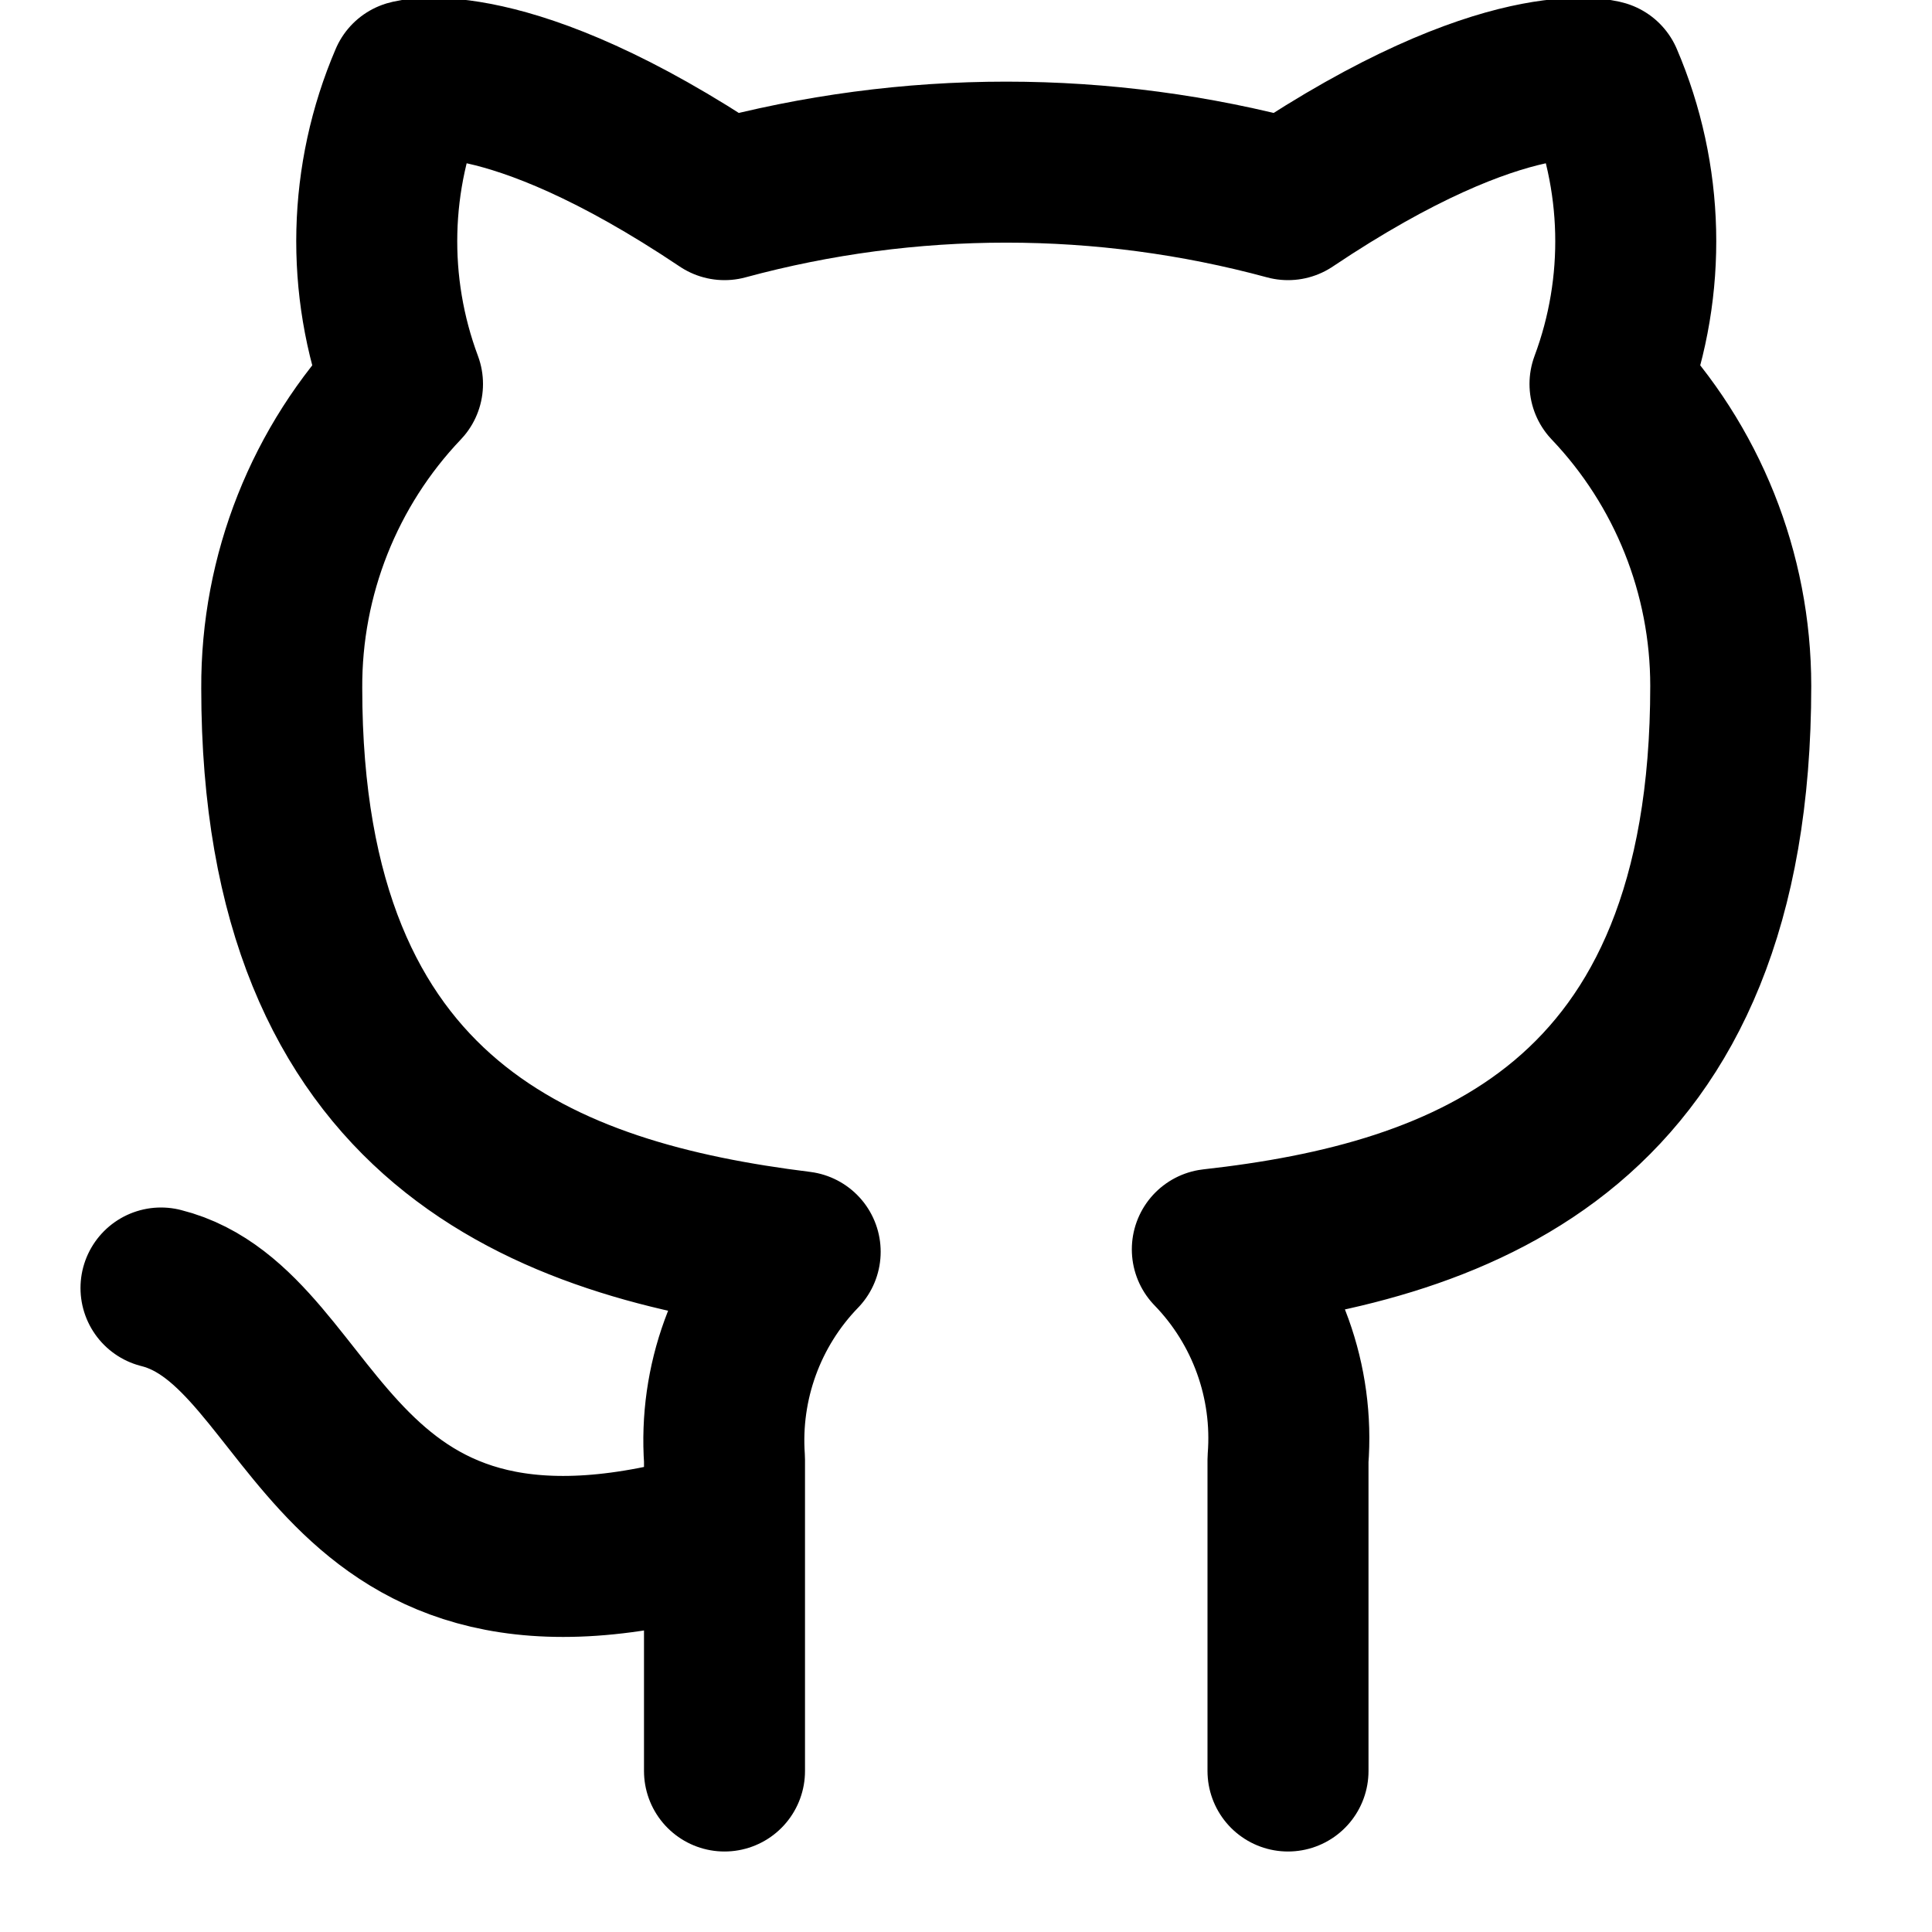
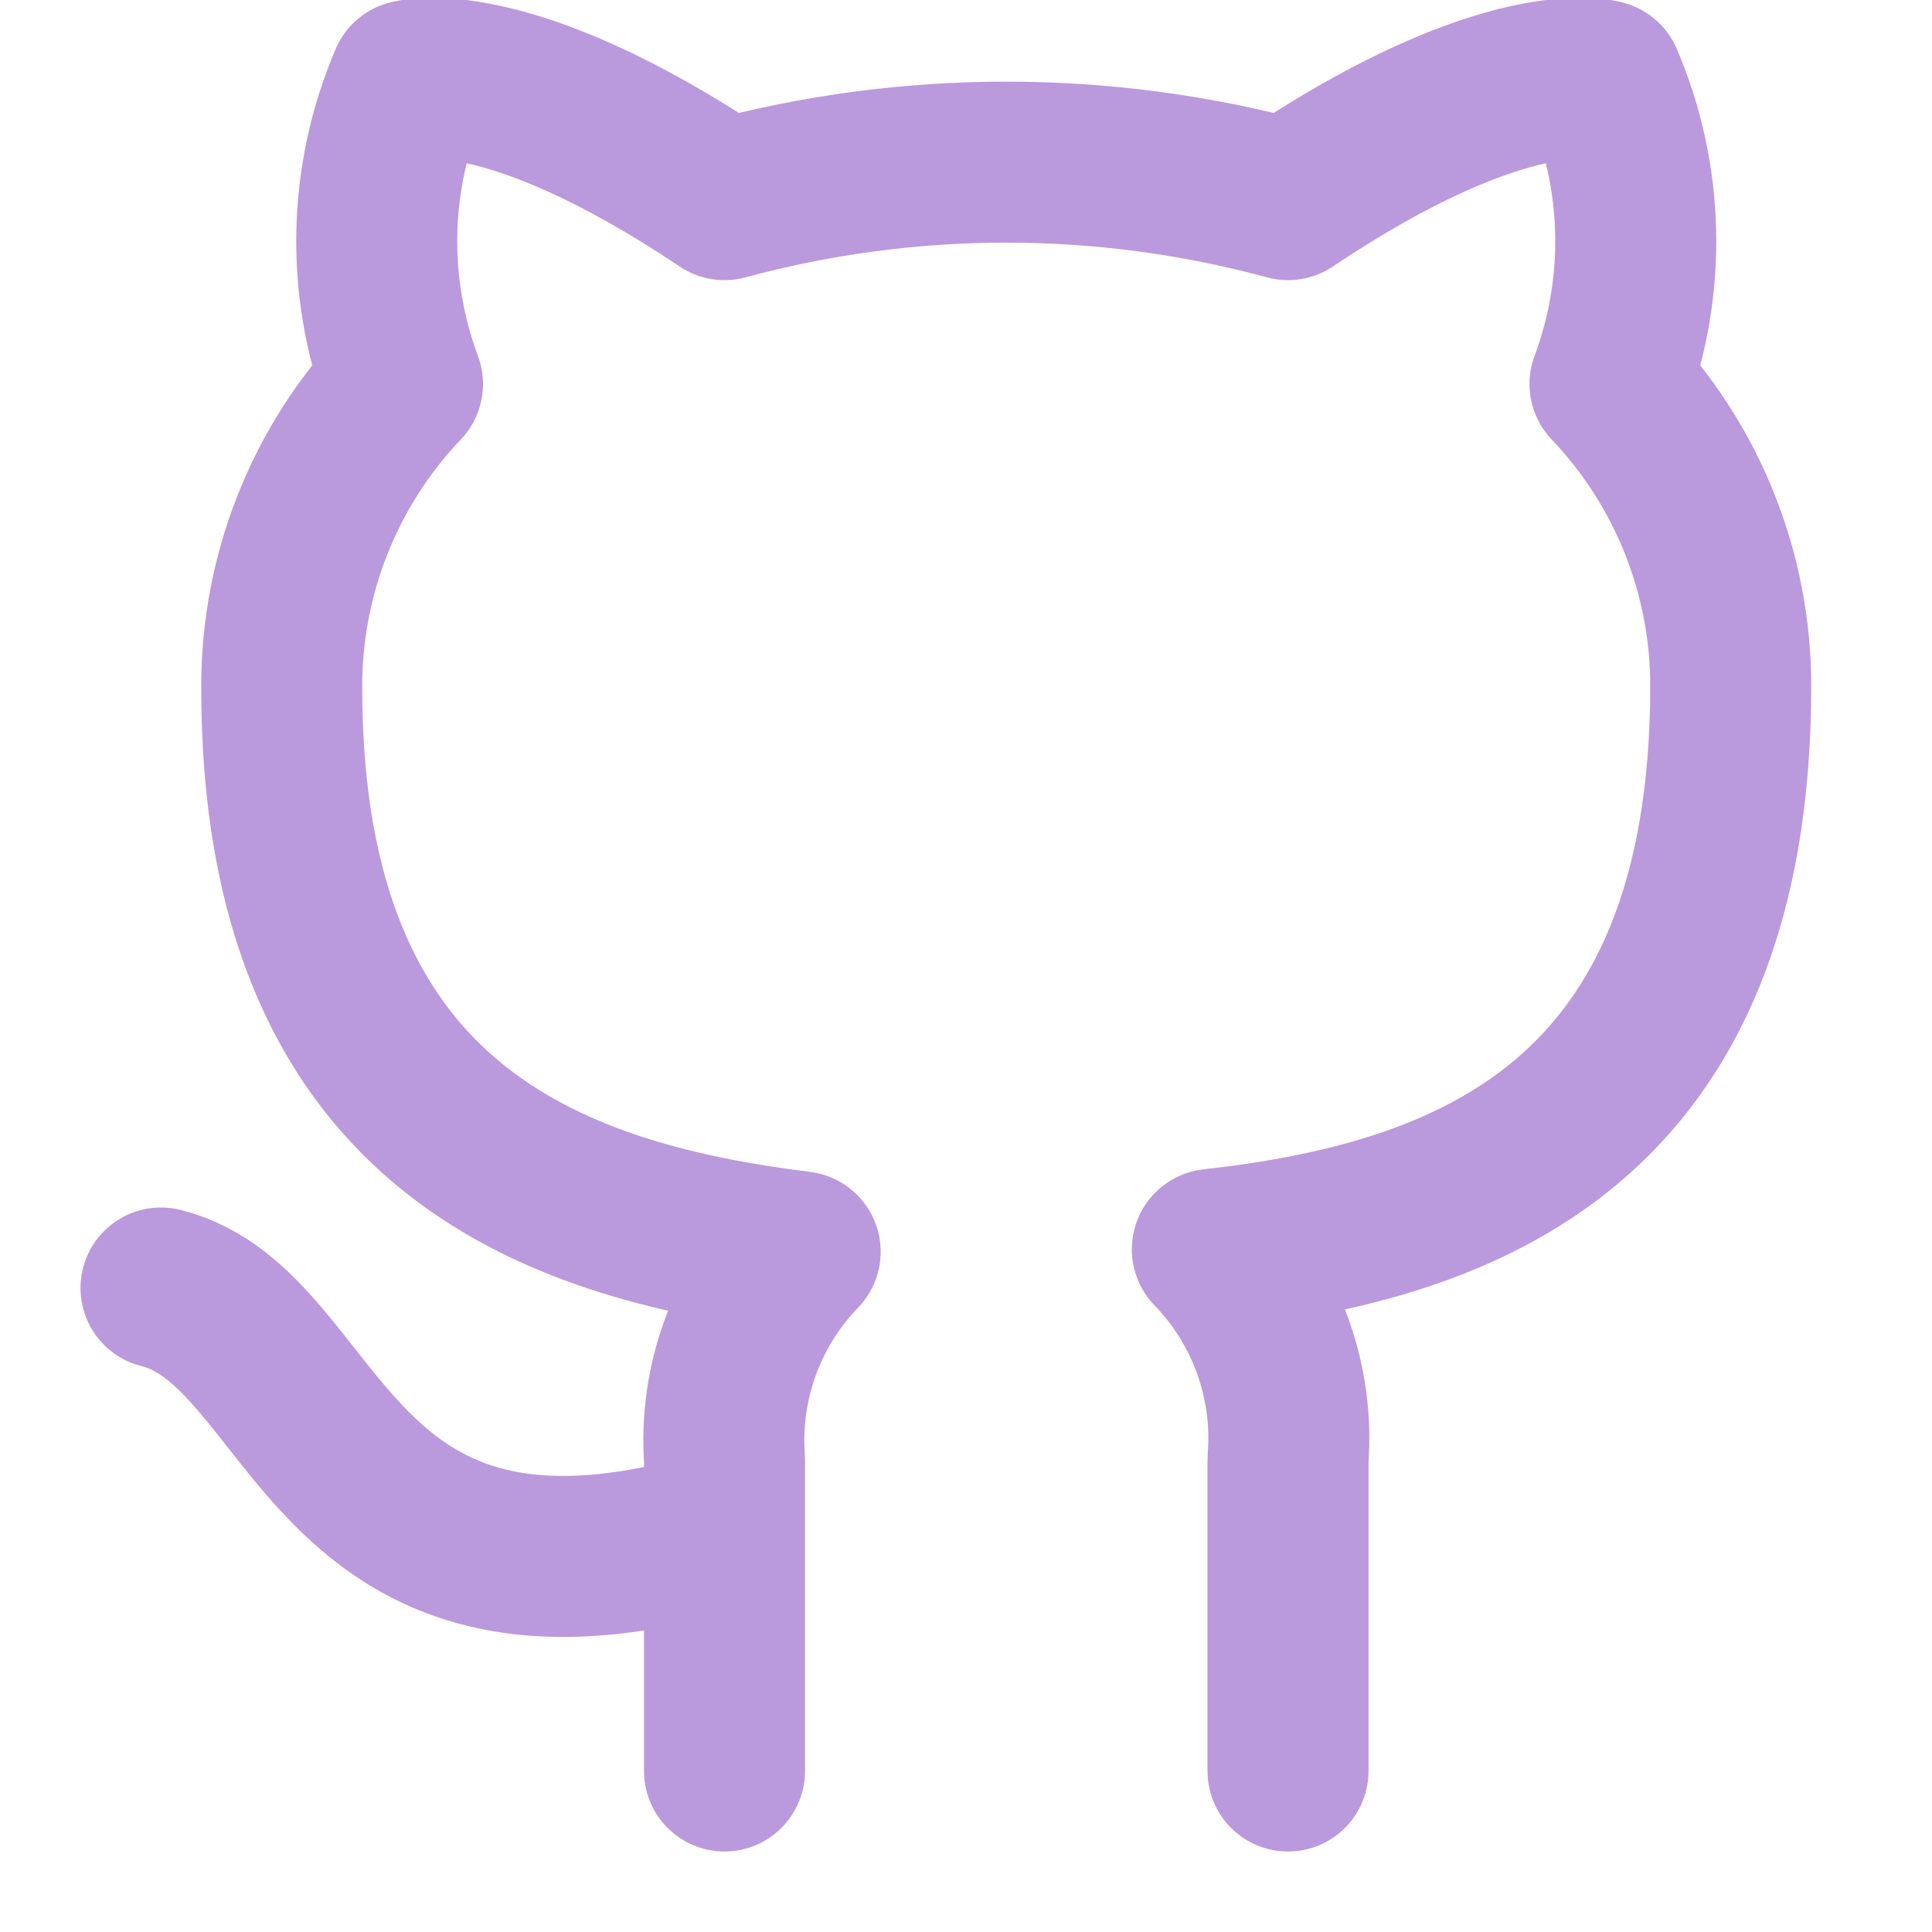
- <svg xmlns="http://www.w3.org/2000/svg" width="24" height="24" viewBox="0 0 24 24" fill="none" stroke="currentColor" stroke-width="2" stroke-linecap="round" stroke-linejoin="round" class="feather feather-github">
+ <svg xmlns="http://www.w3.org/2000/svg" width="35" height="35" viewBox="0 0 24 24" fill="none" stroke="#BB99DD" stroke-width="2" stroke-linecap="round" stroke-linejoin="round" class="feather feather-github">
  <path d="M9 19c-5 1.5-5-2.5-7-3m14 6v-3.87a3.37 3.37 0 0 0-.94-2.61c3.14-.35 6.44-1.54 6.44-7A5.44 5.44 0 0 0 20 4.77 5.07 5.07 0 0 0 19.91 1S18.73.65 16 2.48a13.38 13.38 0 0 0-7 0C6.27.65 5.09 1 5.09 1A5.07 5.07 0 0 0 5 4.77a5.44 5.44 0 0 0-1.5 3.78c0 5.42 3.3 6.61 6.44 7A3.37 3.37 0 0 0 9 18.13V22" />
</svg>
